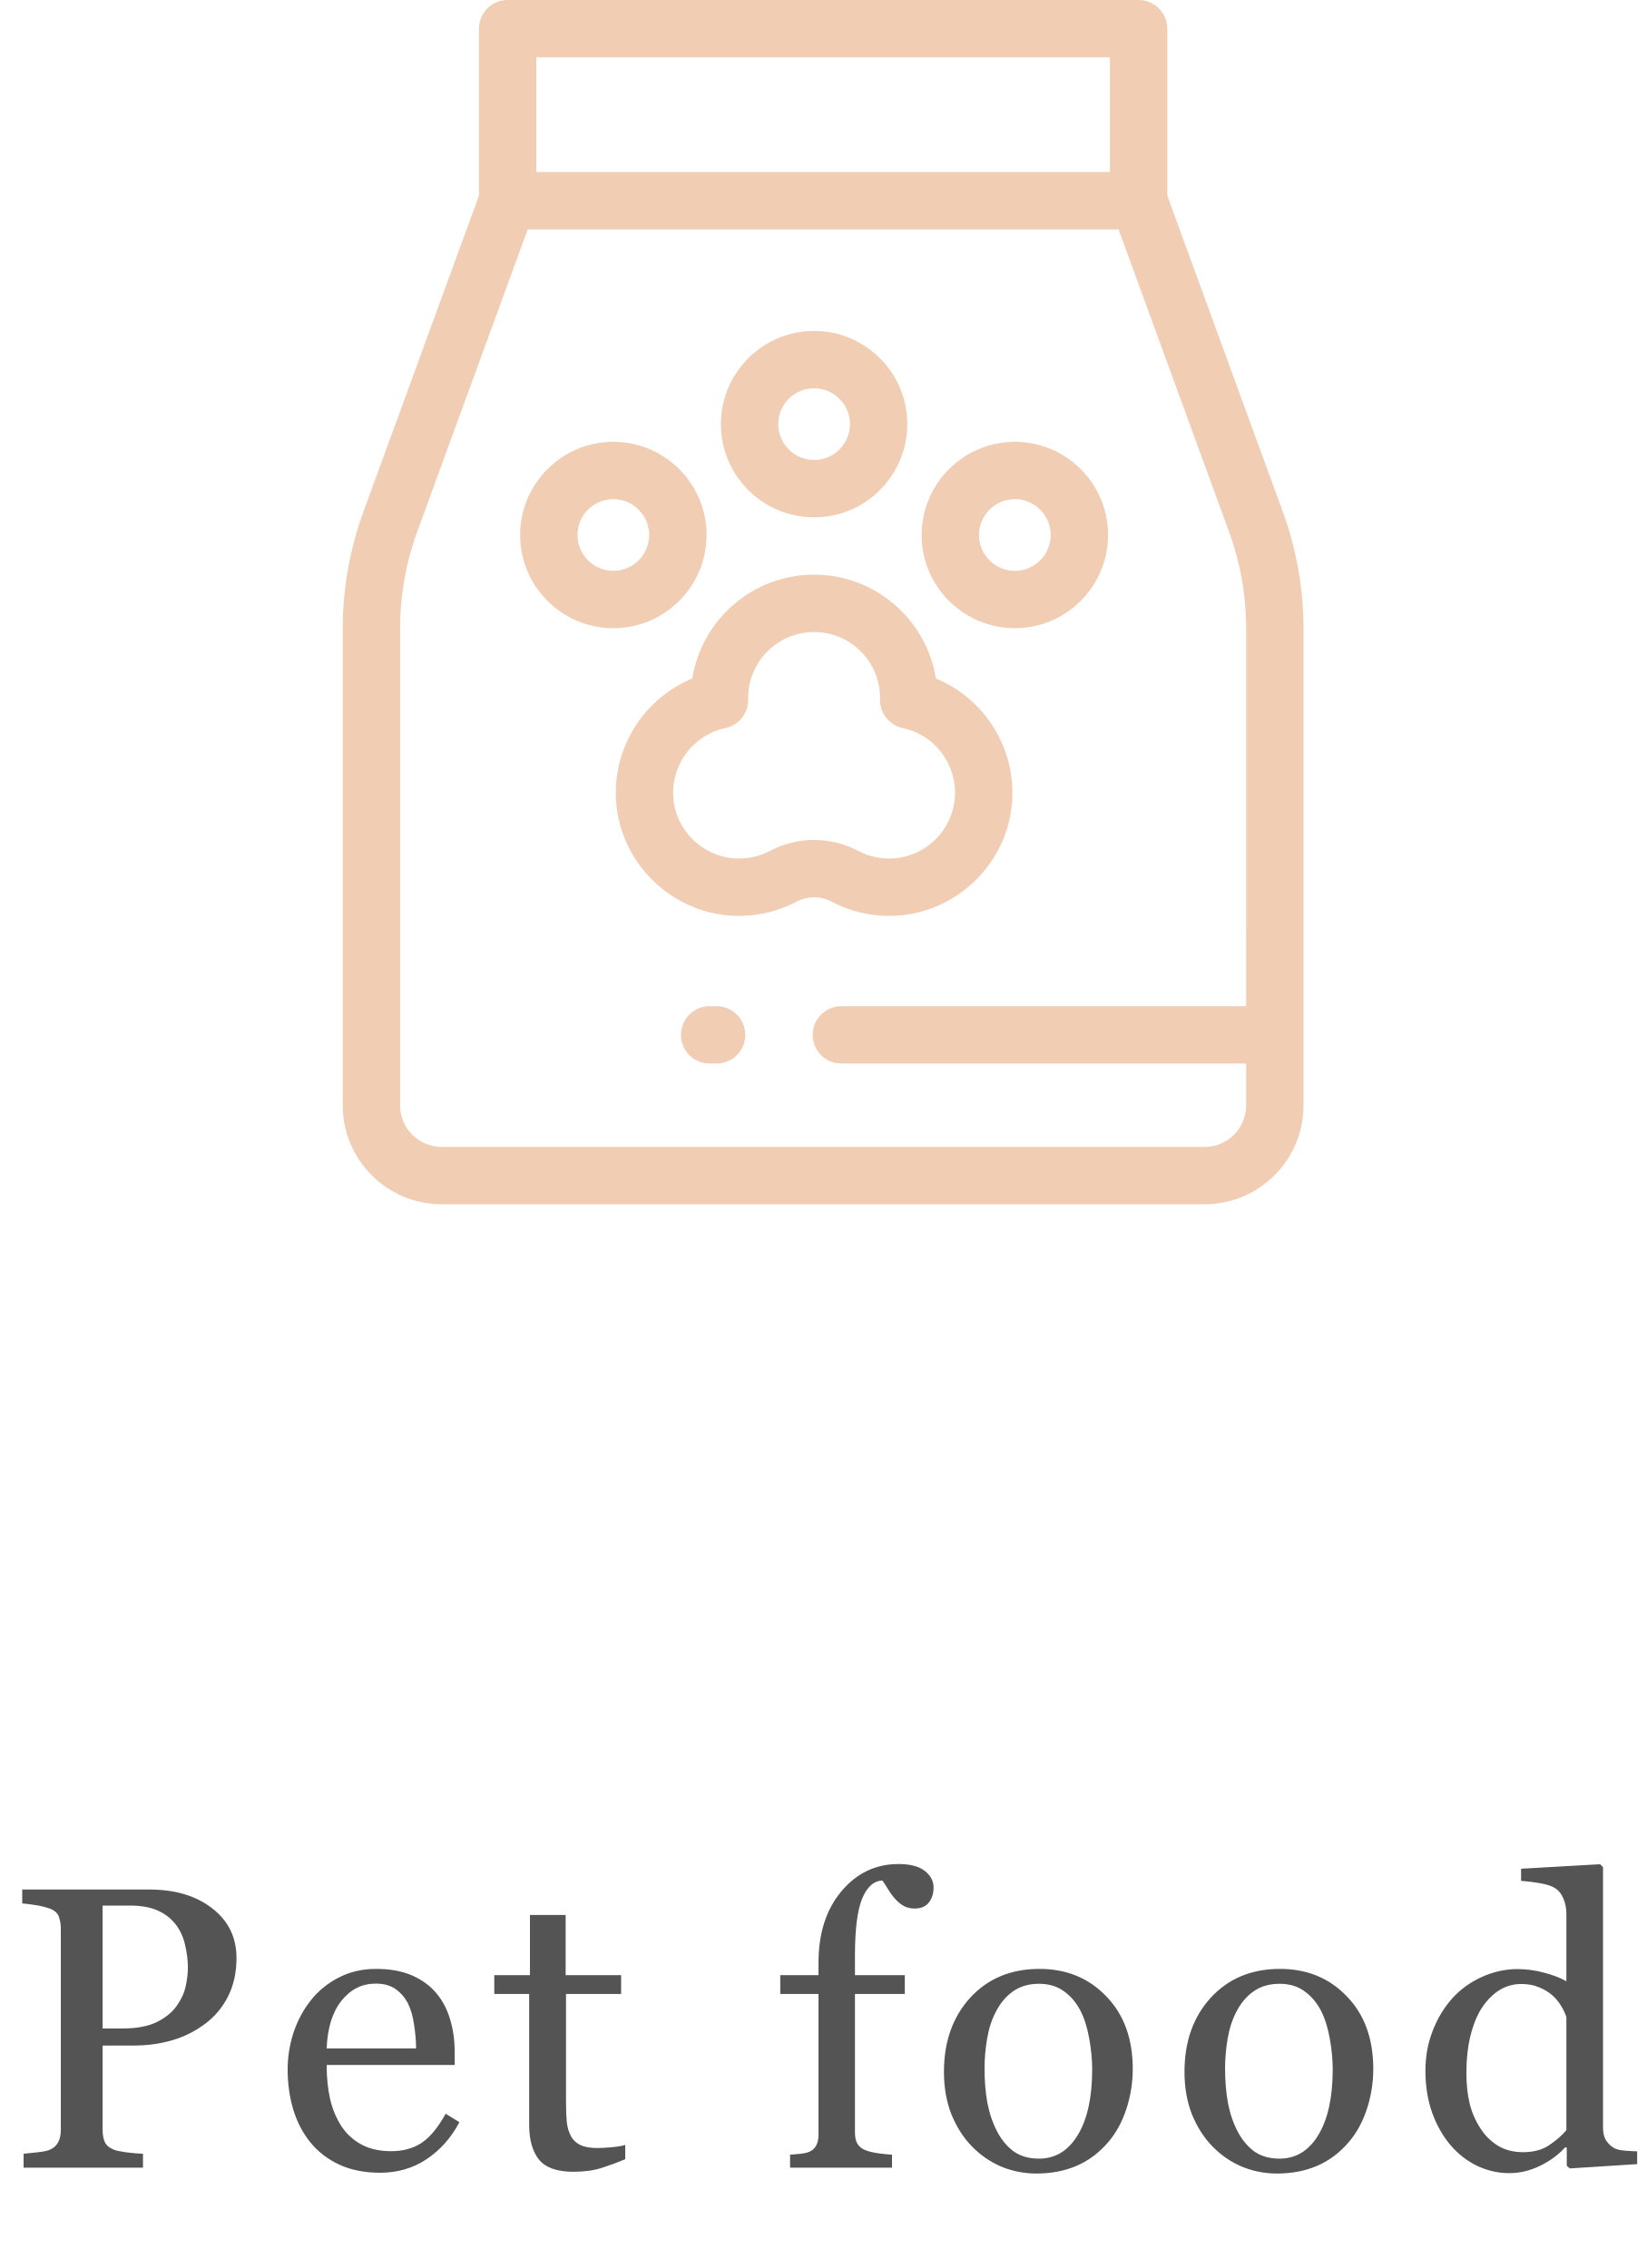
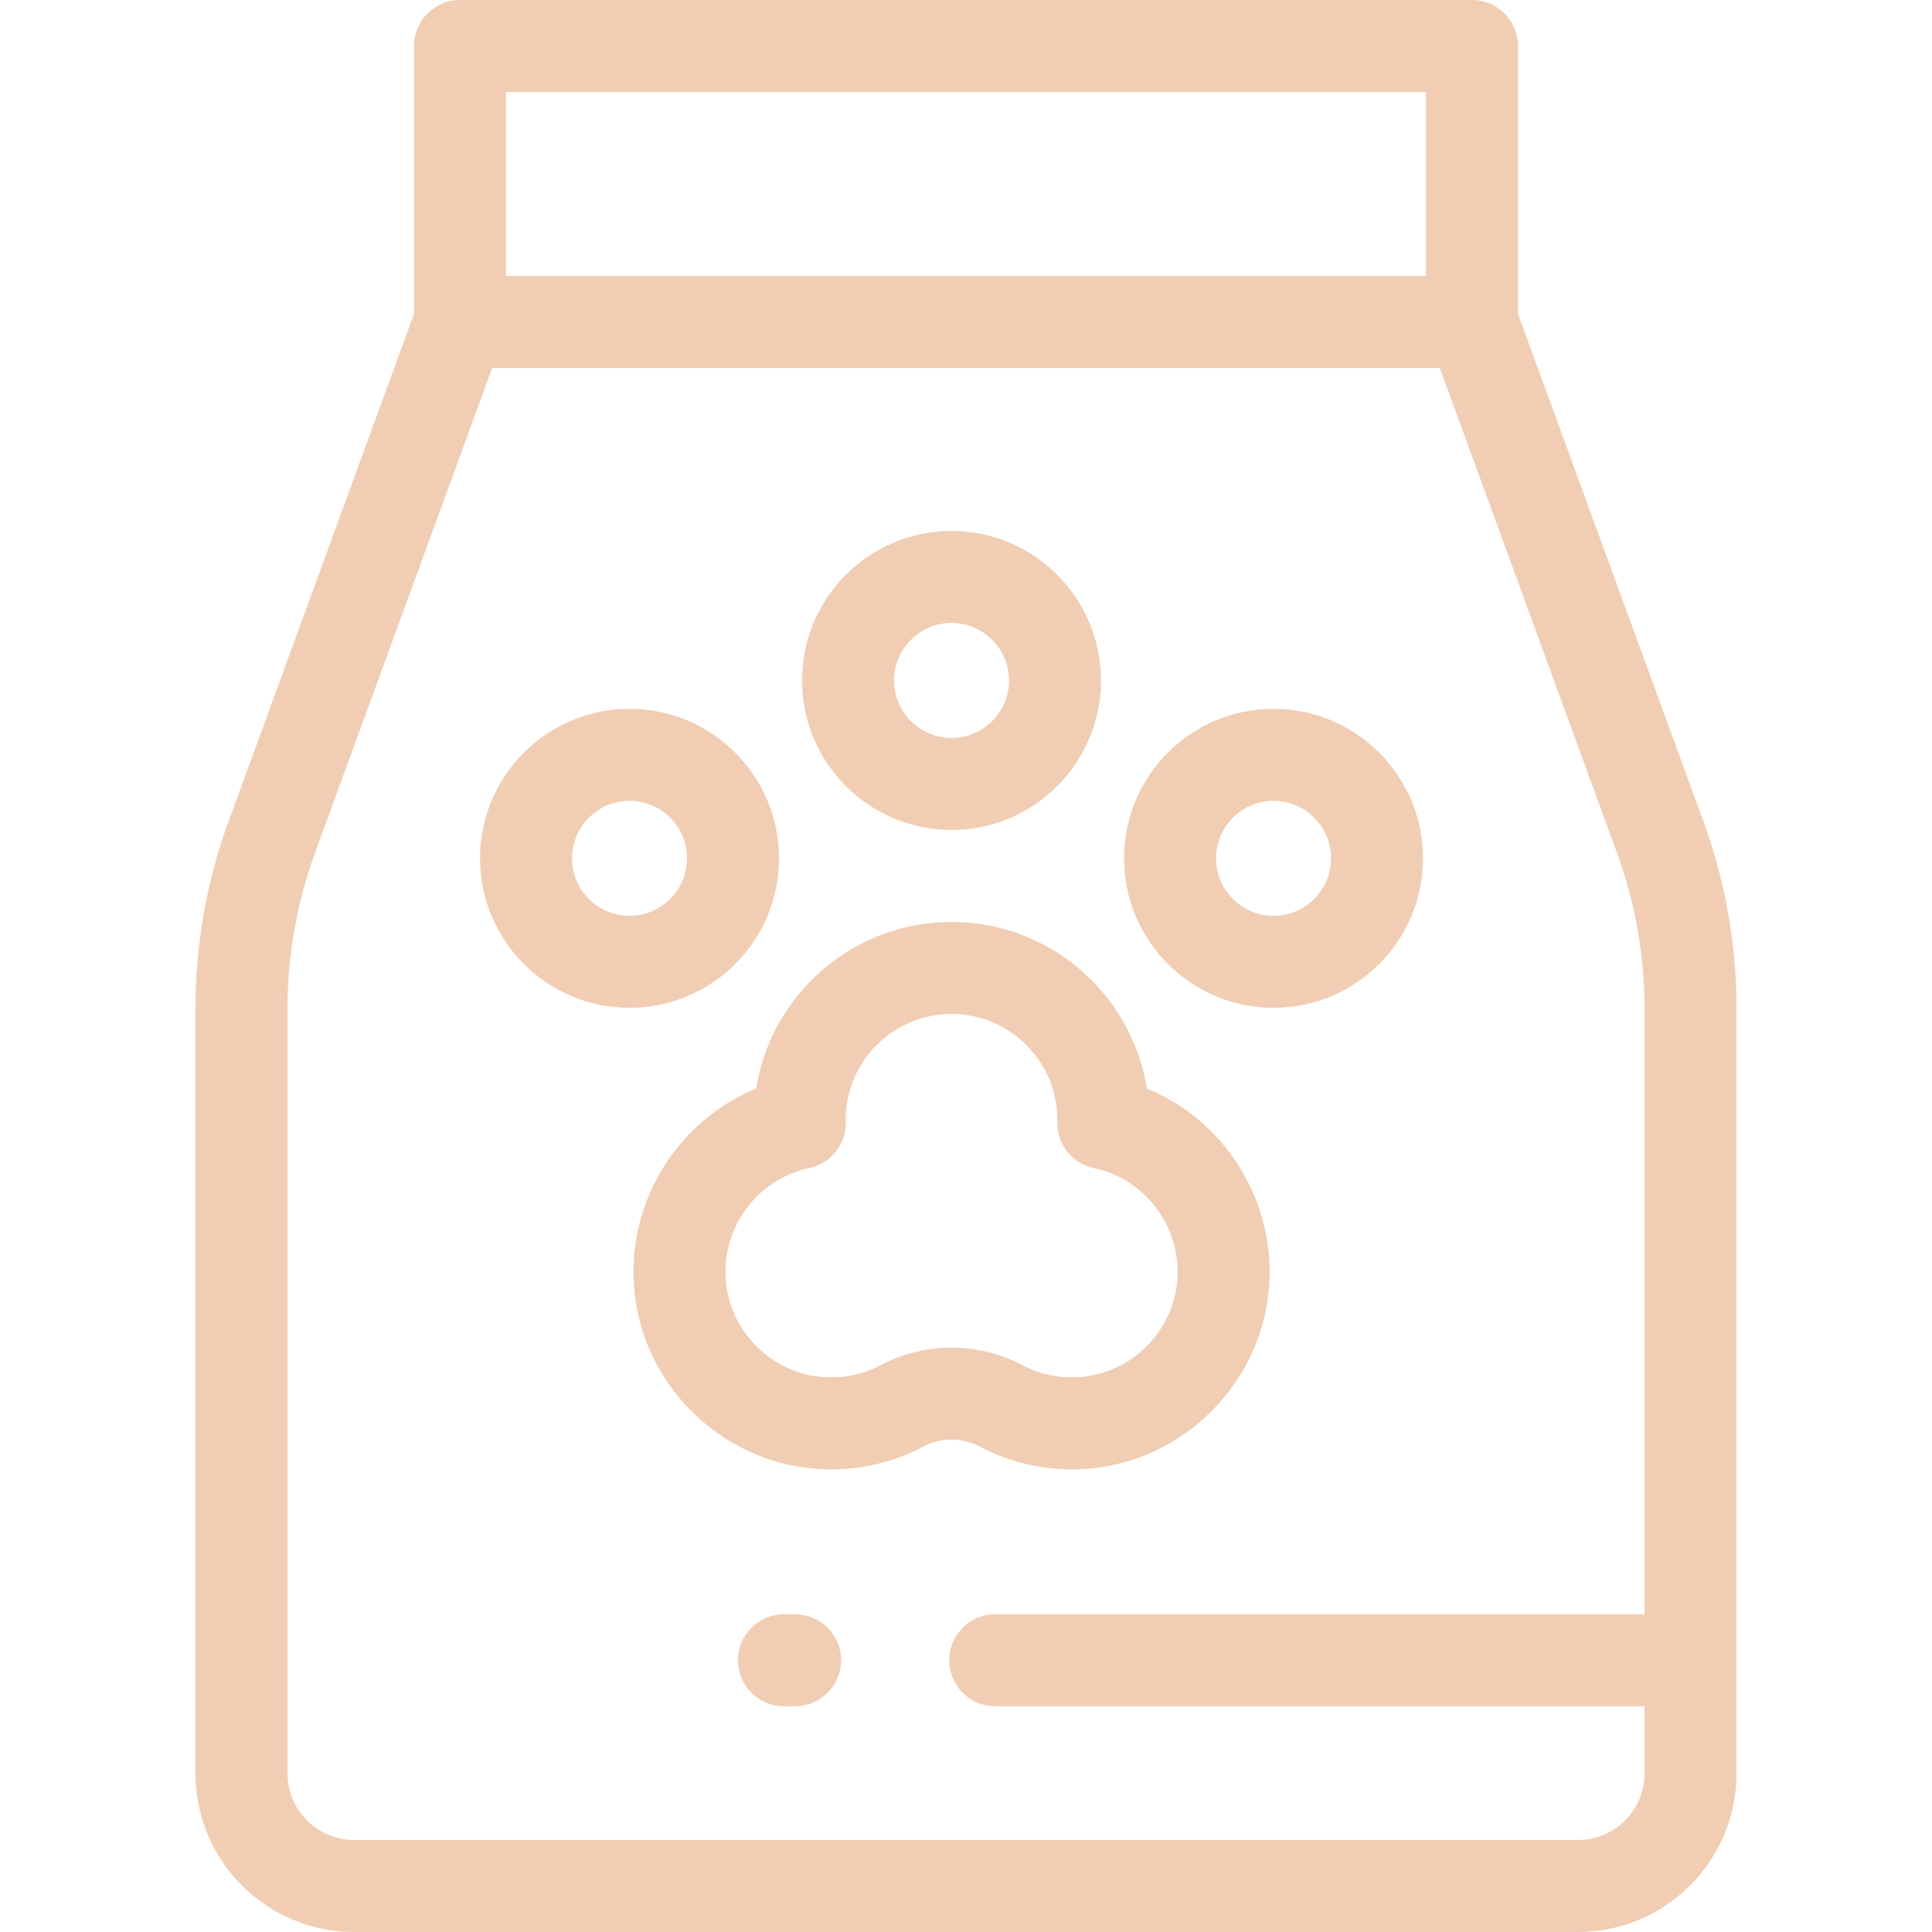
- <svg xmlns="http://www.w3.org/2000/svg" width="82" height="113" viewBox="0 0 82 113" fill="none">
-   <path d="M11.78 97.561C11.78 98.283 11.637 98.924 11.351 99.484C11.071 100.038 10.68 100.497 10.179 100.861C9.684 101.226 9.14 101.493 8.548 101.662C7.956 101.831 7.327 101.916 6.663 101.916H5.111V106.115C5.111 106.343 5.146 106.545 5.218 106.721C5.296 106.89 5.452 107.02 5.687 107.111C5.804 107.157 6.009 107.199 6.302 107.238C6.601 107.277 6.875 107.3 7.122 107.307V108H1.175V107.307C1.331 107.294 1.556 107.271 1.849 107.238C2.148 107.206 2.357 107.163 2.474 107.111C2.669 107.027 2.809 106.903 2.894 106.74C2.985 106.577 3.03 106.369 3.03 106.115V96.115C3.03 95.887 2.998 95.682 2.933 95.5C2.868 95.318 2.715 95.181 2.474 95.09C2.226 95.005 1.979 94.947 1.732 94.914C1.491 94.875 1.282 94.849 1.107 94.836V94.143H7.435C8.724 94.143 9.769 94.455 10.569 95.08C11.377 95.699 11.78 96.525 11.78 97.561ZM8.812 99.924C9.033 99.611 9.18 99.289 9.251 98.957C9.323 98.618 9.359 98.316 9.359 98.049C9.359 97.678 9.313 97.3 9.222 96.916C9.137 96.532 8.988 96.197 8.773 95.91C8.545 95.604 8.245 95.367 7.874 95.197C7.503 95.028 7.041 94.943 6.487 94.943H5.111V101.066H6.107C6.81 101.066 7.379 100.959 7.816 100.744C8.258 100.523 8.59 100.249 8.812 99.924ZM22.883 105.734C22.479 106.503 21.939 107.115 21.262 107.57C20.585 108.026 19.807 108.254 18.928 108.254C18.153 108.254 17.473 108.117 16.887 107.844C16.307 107.57 15.829 107.199 15.451 106.73C15.074 106.262 14.79 105.715 14.602 105.09C14.419 104.465 14.328 103.804 14.328 103.107C14.328 102.482 14.426 101.87 14.621 101.271C14.823 100.666 15.116 100.122 15.5 99.641C15.871 99.178 16.33 98.807 16.877 98.527C17.43 98.241 18.049 98.098 18.732 98.098C19.436 98.098 20.038 98.208 20.539 98.43C21.04 98.651 21.447 98.954 21.76 99.338C22.059 99.703 22.281 100.132 22.424 100.627C22.574 101.122 22.648 101.659 22.648 102.238V102.883H16.271C16.271 103.514 16.33 104.087 16.447 104.602C16.571 105.116 16.763 105.568 17.023 105.959C17.277 106.337 17.609 106.636 18.02 106.857C18.43 107.072 18.918 107.18 19.484 107.18C20.064 107.18 20.562 107.046 20.979 106.779C21.402 106.506 21.809 106.018 22.199 105.314L22.883 105.734ZM20.725 102.062C20.725 101.698 20.692 101.307 20.627 100.891C20.568 100.474 20.471 100.126 20.334 99.846C20.184 99.546 19.979 99.302 19.719 99.113C19.458 98.924 19.123 98.83 18.713 98.83C18.029 98.83 17.46 99.117 17.004 99.689C16.555 100.256 16.311 101.047 16.271 102.062H20.725ZM31.143 107.58C30.72 107.756 30.32 107.902 29.942 108.02C29.565 108.143 29.102 108.205 28.555 108.205C27.748 108.205 27.178 108.003 26.846 107.6C26.521 107.189 26.358 106.613 26.358 105.871V99.348H24.62V98.41H26.397V95.412H28.175V98.41H30.938V99.348H28.194V104.729C28.194 105.132 28.207 105.471 28.233 105.744C28.266 106.011 28.337 106.245 28.448 106.447C28.552 106.636 28.709 106.779 28.917 106.877C29.125 106.975 29.405 107.023 29.757 107.023C29.919 107.023 30.157 107.01 30.47 106.984C30.788 106.952 31.013 106.913 31.143 106.867V107.58ZM46.502 94.045C46.502 94.338 46.424 94.585 46.268 94.787C46.112 94.989 45.874 95.09 45.555 95.09C45.353 95.09 45.174 95.047 45.018 94.963C44.868 94.878 44.728 94.764 44.598 94.621C44.468 94.478 44.347 94.315 44.237 94.133C44.126 93.951 44.032 93.804 43.953 93.693C43.517 93.713 43.179 94.019 42.938 94.611C42.703 95.197 42.586 96.135 42.586 97.424V98.41H45.067V99.348H42.586V106.262C42.586 106.49 42.629 106.675 42.713 106.818C42.804 106.962 42.944 107.069 43.133 107.141C43.289 107.199 43.498 107.248 43.758 107.287C44.019 107.32 44.243 107.342 44.432 107.355V108H39.354V107.355C39.504 107.342 39.657 107.329 39.813 107.316C39.976 107.303 40.116 107.277 40.233 107.238C40.415 107.18 40.549 107.079 40.633 106.936C40.724 106.786 40.77 106.594 40.77 106.359V99.348H38.866V98.41H40.77V97.795C40.77 96.33 41.148 95.145 41.903 94.24C42.664 93.329 43.615 92.873 44.754 92.873C45.334 92.873 45.77 92.987 46.063 93.215C46.356 93.443 46.502 93.719 46.502 94.045ZM56.423 103.088C56.423 103.765 56.316 104.432 56.101 105.09C55.886 105.741 55.58 106.294 55.183 106.75C54.734 107.271 54.213 107.658 53.62 107.912C53.028 108.166 52.364 108.293 51.628 108.293C51.016 108.293 50.434 108.179 49.88 107.951C49.327 107.717 48.835 107.378 48.406 106.936C47.982 106.499 47.644 105.969 47.39 105.344C47.142 104.712 47.019 104.006 47.019 103.225C47.019 101.721 47.455 100.49 48.327 99.533C49.206 98.576 50.355 98.098 51.775 98.098C53.122 98.098 54.232 98.553 55.105 99.465C55.984 100.37 56.423 101.577 56.423 103.088ZM54.402 103.107C54.402 102.619 54.353 102.105 54.255 101.564C54.157 101.018 54.011 100.555 53.816 100.178C53.607 99.774 53.334 99.452 52.995 99.211C52.657 98.963 52.243 98.84 51.755 98.84C51.254 98.84 50.824 98.963 50.466 99.211C50.114 99.458 49.828 99.797 49.607 100.227C49.398 100.624 49.252 101.076 49.167 101.584C49.083 102.092 49.04 102.583 49.04 103.059C49.04 103.684 49.089 104.263 49.187 104.797C49.291 105.324 49.454 105.796 49.675 106.213C49.896 106.63 50.173 106.958 50.505 107.199C50.844 107.434 51.26 107.551 51.755 107.551C52.569 107.551 53.213 107.157 53.689 106.369C54.164 105.581 54.402 104.494 54.402 103.107ZM68.404 103.088C68.404 103.765 68.297 104.432 68.082 105.09C67.867 105.741 67.561 106.294 67.164 106.75C66.715 107.271 66.194 107.658 65.602 107.912C65.009 108.166 64.345 108.293 63.609 108.293C62.997 108.293 62.415 108.179 61.861 107.951C61.308 107.717 60.816 107.378 60.387 106.936C59.964 106.499 59.625 105.969 59.371 105.344C59.124 104.712 59 104.006 59 103.225C59 101.721 59.436 100.49 60.309 99.533C61.188 98.576 62.337 98.098 63.756 98.098C65.103 98.098 66.213 98.553 67.086 99.465C67.965 100.37 68.404 101.577 68.404 103.088ZM66.383 103.107C66.383 102.619 66.334 102.105 66.236 101.564C66.139 101.018 65.992 100.555 65.797 100.178C65.588 99.774 65.315 99.452 64.977 99.211C64.638 98.963 64.225 98.84 63.736 98.84C63.235 98.84 62.805 98.963 62.447 99.211C62.096 99.458 61.809 99.797 61.588 100.227C61.38 100.624 61.233 101.076 61.148 101.584C61.064 102.092 61.022 102.583 61.022 103.059C61.022 103.684 61.07 104.263 61.168 104.797C61.272 105.324 61.435 105.796 61.656 106.213C61.878 106.63 62.154 106.958 62.486 107.199C62.825 107.434 63.242 107.551 63.736 107.551C64.55 107.551 65.195 107.157 65.67 106.369C66.145 105.581 66.383 104.494 66.383 103.107ZM81.548 107.824L78.188 108.039L78.042 107.902V107.004L77.964 106.984C77.625 107.362 77.205 107.671 76.704 107.912C76.209 108.153 75.698 108.273 75.171 108.273C74.624 108.273 74.093 108.153 73.579 107.912C73.071 107.665 72.628 107.32 72.251 106.877C71.867 106.428 71.561 105.887 71.333 105.256C71.112 104.624 71.001 103.928 71.001 103.166C71.001 102.469 71.121 101.809 71.362 101.184C71.603 100.559 71.935 100.012 72.358 99.543C72.755 99.107 73.24 98.758 73.813 98.498C74.393 98.238 74.982 98.107 75.581 98.107C76.03 98.107 76.469 98.166 76.899 98.283C77.335 98.394 77.71 98.537 78.022 98.713V95.363C78.022 95.09 77.977 94.842 77.885 94.621C77.794 94.393 77.667 94.221 77.505 94.103C77.322 93.98 77.075 93.892 76.763 93.84C76.457 93.781 76.124 93.739 75.766 93.713V93.107L79.702 92.883L79.848 93.029V106.018C79.848 106.245 79.891 106.441 79.975 106.604C80.067 106.76 80.197 106.893 80.366 107.004C80.49 107.082 80.669 107.131 80.903 107.15C81.138 107.17 81.352 107.183 81.548 107.189V107.824ZM78.022 106.135V100.5C77.97 100.331 77.885 100.148 77.768 99.953C77.651 99.758 77.505 99.579 77.329 99.416C77.14 99.253 76.919 99.12 76.665 99.016C76.411 98.905 76.115 98.85 75.776 98.85C75.385 98.85 75.024 98.951 74.692 99.152C74.367 99.354 74.077 99.644 73.823 100.021C73.582 100.386 73.39 100.852 73.247 101.418C73.11 101.978 73.042 102.6 73.042 103.283C73.042 103.83 73.094 104.328 73.198 104.777C73.302 105.22 73.478 105.633 73.725 106.018C73.953 106.382 74.243 106.675 74.594 106.896C74.953 107.118 75.376 107.229 75.864 107.229C76.385 107.229 76.815 107.115 77.153 106.887C77.498 106.659 77.788 106.408 78.022 106.135Z" fill="#545454" />
-   <path d="M63.898 25.498L58.143 9.747V1.429C58.143 0.64 57.503 0 56.714 0H25.286C24.497 0 23.857 0.64 23.857 1.429V9.747L18.102 25.498C17.419 27.364 17.07 29.335 17.072 31.322V55.077C17.072 57.791 19.28 60 21.995 60H60.005C62.72 60 64.928 57.791 64.928 55.077V31.322C64.928 29.329 64.582 27.369 63.898 25.498ZM26.714 2.857H55.286V8.571H26.714V2.857ZM62.072 50.132H41.908C41.119 50.132 40.479 50.772 40.479 51.561C40.479 52.349 41.119 52.989 41.908 52.989H62.072V55.076C62.072 56.216 61.145 57.143 60.005 57.143H21.995C20.856 57.143 19.929 56.216 19.929 55.076V31.322C19.928 29.669 20.218 28.03 20.786 26.478L26.285 11.429H55.715L61.214 26.478C61.782 28.03 62.072 29.669 62.071 31.322L62.072 50.132Z" fill="#F1CDB3" />
-   <path d="M46.617 33.805C46.151 30.877 43.608 28.632 40.55 28.632C37.493 28.632 34.95 30.877 34.484 33.805C32.067 34.799 30.486 37.276 30.69 39.966C30.918 42.964 33.351 45.392 36.349 45.615C37.507 45.701 38.657 45.463 39.675 44.926C40.231 44.633 40.87 44.633 41.426 44.926C42.309 45.391 43.291 45.633 44.289 45.632C44.443 45.632 44.597 45.626 44.752 45.615C47.75 45.392 50.183 42.964 50.411 39.966C50.615 37.276 49.034 34.799 46.617 33.805ZM47.562 39.749C47.441 41.35 46.142 42.647 44.54 42.766C43.918 42.813 43.301 42.685 42.759 42.399C42.078 42.039 41.32 41.852 40.551 41.852C39.781 41.852 39.023 42.039 38.343 42.399C37.8 42.685 37.185 42.812 36.561 42.766C34.96 42.647 33.661 41.35 33.539 39.749C33.414 38.106 34.53 36.612 36.133 36.275C36.459 36.206 36.75 36.026 36.957 35.765C37.164 35.505 37.274 35.18 37.267 34.847L37.265 34.775C37.265 32.963 38.739 31.489 40.55 31.489C42.362 31.489 43.836 32.963 43.836 34.77L43.834 34.847C43.827 35.18 43.937 35.505 44.144 35.765C44.351 36.026 44.642 36.206 44.968 36.275C46.572 36.612 47.687 38.106 47.562 39.749Z" fill="#F1CDB3" />
-   <path d="M40.551 25.775C43.111 25.775 45.193 23.692 45.193 21.132C45.193 18.572 43.111 16.489 40.551 16.489C37.99 16.489 35.908 18.572 35.908 21.132C35.908 23.692 37.991 25.775 40.551 25.775ZM40.551 19.346C41.535 19.346 42.336 20.148 42.336 21.132C42.336 22.117 41.535 22.918 40.551 22.918C39.566 22.918 38.765 22.117 38.765 21.132C38.765 20.148 39.566 19.346 40.551 19.346Z" fill="#F1CDB3" />
-   <path d="M35.194 26.656C35.194 24.096 33.111 22.013 30.551 22.013C27.991 22.013 25.908 24.096 25.908 26.656C25.908 29.216 27.99 31.299 30.551 31.299C33.111 31.299 35.194 29.216 35.194 26.656ZM30.551 28.442C29.566 28.442 28.765 27.641 28.765 26.656C28.765 25.671 29.566 24.87 30.551 24.87C31.535 24.87 32.336 25.671 32.336 26.656C32.336 27.641 31.535 28.442 30.551 28.442Z" fill="#F1CDB3" />
-   <path d="M50.551 22.013C47.99 22.013 45.908 24.096 45.908 26.656C45.908 29.216 47.991 31.299 50.551 31.299C53.111 31.299 55.193 29.216 55.193 26.656C55.193 24.096 53.111 22.013 50.551 22.013ZM50.551 28.442C49.566 28.442 48.765 27.641 48.765 26.656C48.765 25.671 49.566 24.87 50.551 24.87C51.535 24.87 52.336 25.671 52.336 26.656C52.336 27.641 51.535 28.442 50.551 28.442Z" fill="#F1CDB3" />
-   <path d="M35.693 50.132H35.346C34.558 50.132 33.918 50.772 33.918 51.561C33.918 52.35 34.558 52.989 35.346 52.989H35.693C36.482 52.989 37.122 52.349 37.122 51.561C37.122 50.772 36.482 50.132 35.693 50.132Z" fill="#F1CDB3" />
+ <svg xmlns="http://www.w3.org/2000/svg" width="60" height="60" viewBox="0 0 60 60" fill="none">
+   <path d="M52.898 25.498L47.143 9.747V1.429C47.143 0.64 46.503 0 45.714 0H14.286C13.497 0 12.857 0.64 12.857 1.429V9.747L7.102 25.498C6.419 27.364 6.07 29.335 6.071 31.322V55.077C6.071 57.791 8.28 60 10.995 60H49.005C51.72 60 53.928 57.791 53.928 55.077V31.322C53.928 29.329 53.582 27.369 52.898 25.498ZM15.714 2.857H44.286V8.571H15.714V2.857ZM51.072 50.132H30.908C30.119 50.132 29.479 50.772 29.479 51.561C29.479 52.349 30.119 52.989 30.908 52.989H51.072V55.076C51.072 56.216 50.145 57.143 49.005 57.143H10.995C9.856 57.143 8.929 56.216 8.929 55.076V31.322C8.928 29.669 9.218 28.03 9.786 26.478L15.285 11.429H44.715L50.214 26.478C50.782 28.03 51.072 29.669 51.071 31.322L51.072 50.132Z" fill="#F1CDB3" />
+   <path d="M35.617 33.805C35.151 30.877 32.608 28.632 29.55 28.632C26.493 28.632 23.95 30.877 23.484 33.805C21.067 34.799 19.486 37.276 19.69 39.966C19.918 42.964 22.351 45.392 25.349 45.615C26.507 45.701 27.657 45.463 28.675 44.926C29.232 44.633 29.87 44.633 30.426 44.926C31.308 45.391 32.291 45.633 33.289 45.632C33.443 45.632 33.597 45.626 33.752 45.615C36.75 45.392 39.183 42.964 39.411 39.966C39.615 37.276 38.034 34.799 35.617 33.805ZM36.562 39.749C36.441 41.35 35.142 42.647 33.54 42.766C32.918 42.813 32.301 42.685 31.759 42.399C31.078 42.039 30.32 41.852 29.551 41.852C28.781 41.852 28.023 42.039 27.343 42.399C26.8 42.685 26.185 42.812 25.561 42.766C23.96 42.647 22.661 41.35 22.539 39.749C22.414 38.106 23.53 36.612 25.133 36.275C25.459 36.206 25.75 36.026 25.957 35.765C26.164 35.505 26.274 35.18 26.267 34.847L26.265 34.775C26.265 32.963 27.739 31.489 29.55 31.489C31.362 31.489 32.836 32.963 32.836 34.77L32.834 34.847C32.827 35.18 32.937 35.505 33.144 35.765C33.351 36.026 33.642 36.206 33.968 36.275C35.572 36.612 36.687 38.106 36.562 39.749Z" fill="#F1CDB3" />
+   <path d="M29.551 25.775C32.111 25.775 34.193 23.692 34.193 21.132C34.193 18.572 32.111 16.489 29.551 16.489C26.99 16.489 24.908 18.572 24.908 21.132C24.908 23.692 26.991 25.775 29.551 25.775ZM29.551 19.346C30.535 19.346 31.336 20.148 31.336 21.132C31.336 22.117 30.535 22.918 29.551 22.918C28.566 22.918 27.765 22.117 27.765 21.132C27.765 20.148 28.566 19.346 29.551 19.346Z" fill="#F1CDB3" />
+   <path d="M24.194 26.656C24.194 24.096 22.111 22.013 19.551 22.013C16.991 22.013 14.908 24.096 14.908 26.656C14.908 29.216 16.99 31.299 19.551 31.299C22.111 31.299 24.194 29.216 24.194 26.656ZM19.551 28.442C18.566 28.442 17.765 27.641 17.765 26.656C17.765 25.671 18.566 24.87 19.551 24.87C20.535 24.87 21.336 25.671 21.336 26.656C21.336 27.641 20.535 28.442 19.551 28.442Z" fill="#F1CDB3" />
+   <path d="M39.551 22.013C36.99 22.013 34.908 24.096 34.908 26.656C34.908 29.216 36.991 31.299 39.551 31.299C42.111 31.299 44.193 29.216 44.193 26.656C44.193 24.096 42.111 22.013 39.551 22.013ZM39.551 28.442C38.566 28.442 37.765 27.641 37.765 26.656C37.765 25.671 38.566 24.87 39.551 24.87C40.535 24.87 41.336 25.671 41.336 26.656C41.336 27.641 40.535 28.442 39.551 28.442Z" fill="#F1CDB3" />
+   <path d="M24.693 50.132H24.346C23.558 50.132 22.918 50.772 22.918 51.561C22.918 52.35 23.558 52.989 24.346 52.989H24.693C25.482 52.989 26.122 52.349 26.122 51.561C26.122 50.772 25.482 50.132 24.693 50.132Z" fill="#F1CDB3" />
</svg>
